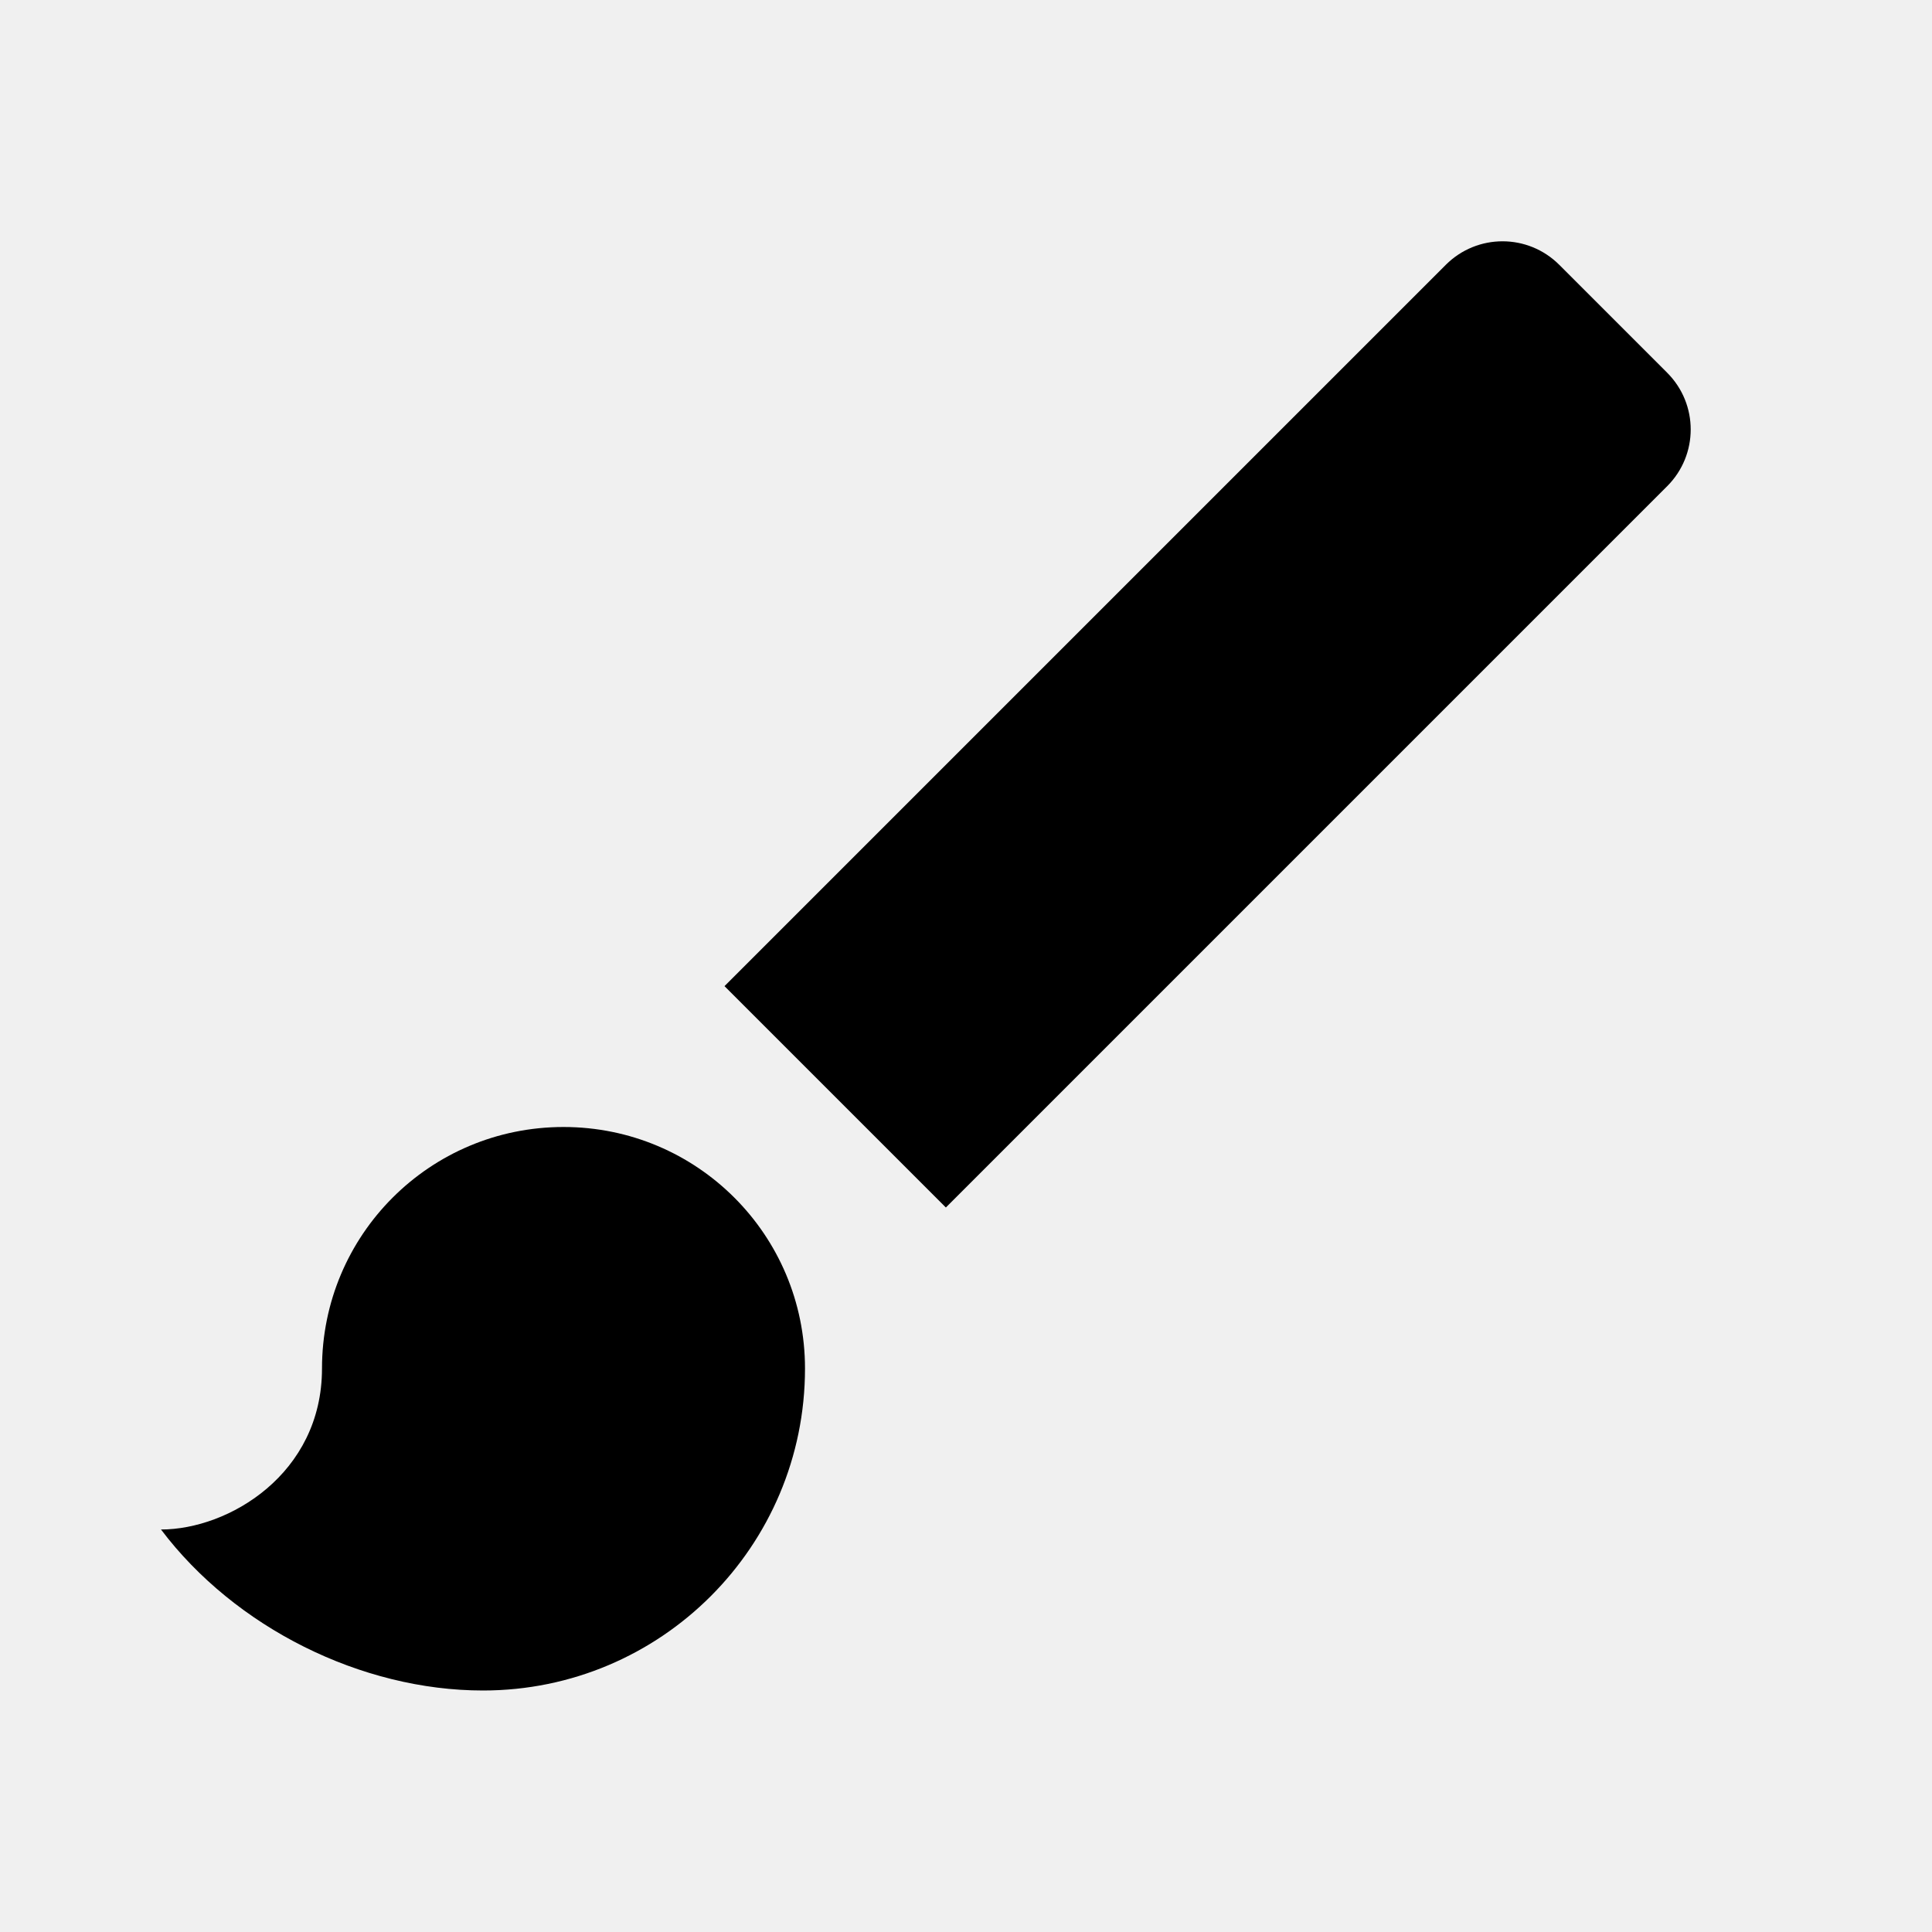
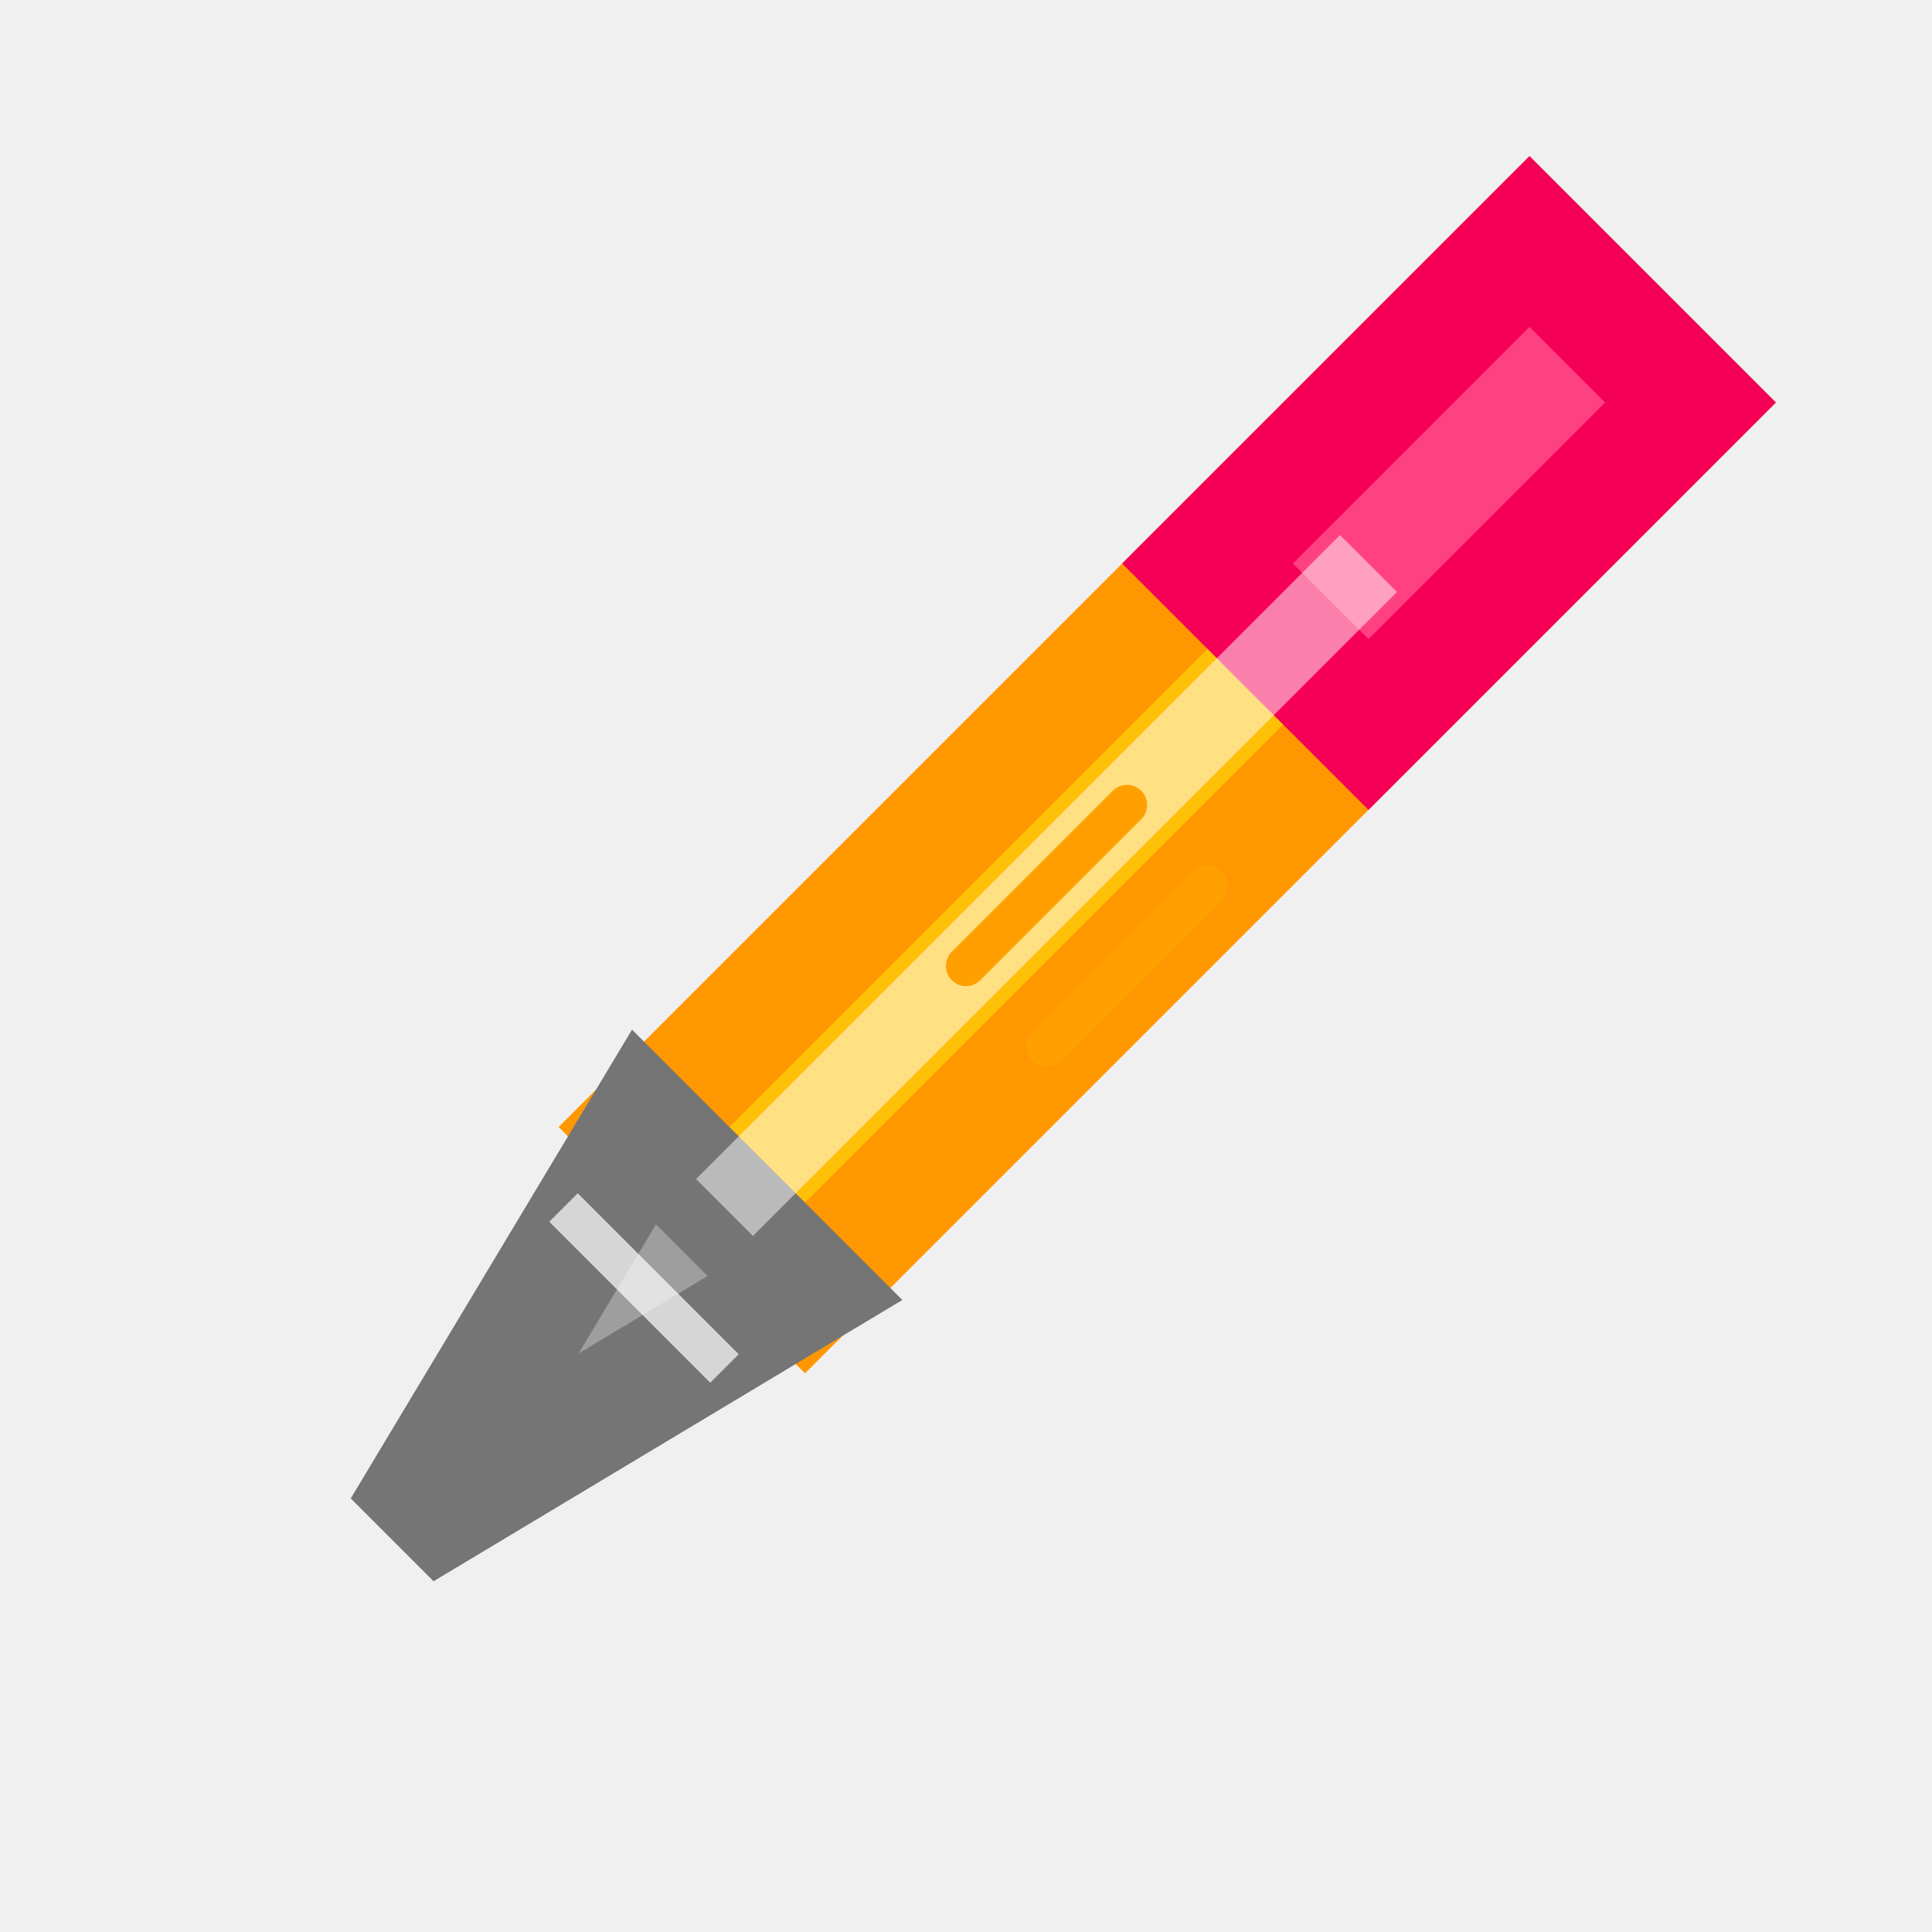
<svg xmlns="http://www.w3.org/2000/svg" viewBox="0 0 24 24" width="24" height="24">
-   <path fill="currentColor" d="M20.71 4.63l-1.34-1.34c-.39-.39-1.02-.39-1.41 0L9 12.25 11.75 15l8.96-8.96c.39-.39.39-1.02 0-1.41zM7 14c-1.66 0-3 1.34-3 3 0 1.31-1.16 2-2 2 .92 1.22 2.49 2 4 2 2.21 0 4-1.79 4-4 0-1.66-1.34-3-3-3z" />
+   <path d="M19 3L8 14L10 16L21 5L19 3Z" fill="#FFC107" stroke="#FF9800" stroke-width="1.5" />
+   <path d="M8 14L5 19L10 16L8 14Z" fill="#9E9E9E" stroke="#757575" stroke-width="1.5" />
+   <path d="M7 15L9 17" stroke="white" stroke-width="0.5" stroke-opacity="0.7" />
+   <path d="M21 5L19 3L15 7L17 9L21 5Z" fill="#FF4081" stroke="#F50057" stroke-width="1.5" />
+   <path d="M17 7L9 15" stroke="white" stroke-width="1" stroke-opacity="0.5" />
+   <path d="M12 12L14 10" stroke="#FFA000" stroke-width="0.5" stroke-linecap="round" />
+   <path d="M13 13L15 11" stroke="#FFA000" stroke-width="0.5" stroke-linecap="round" />
</svg>
